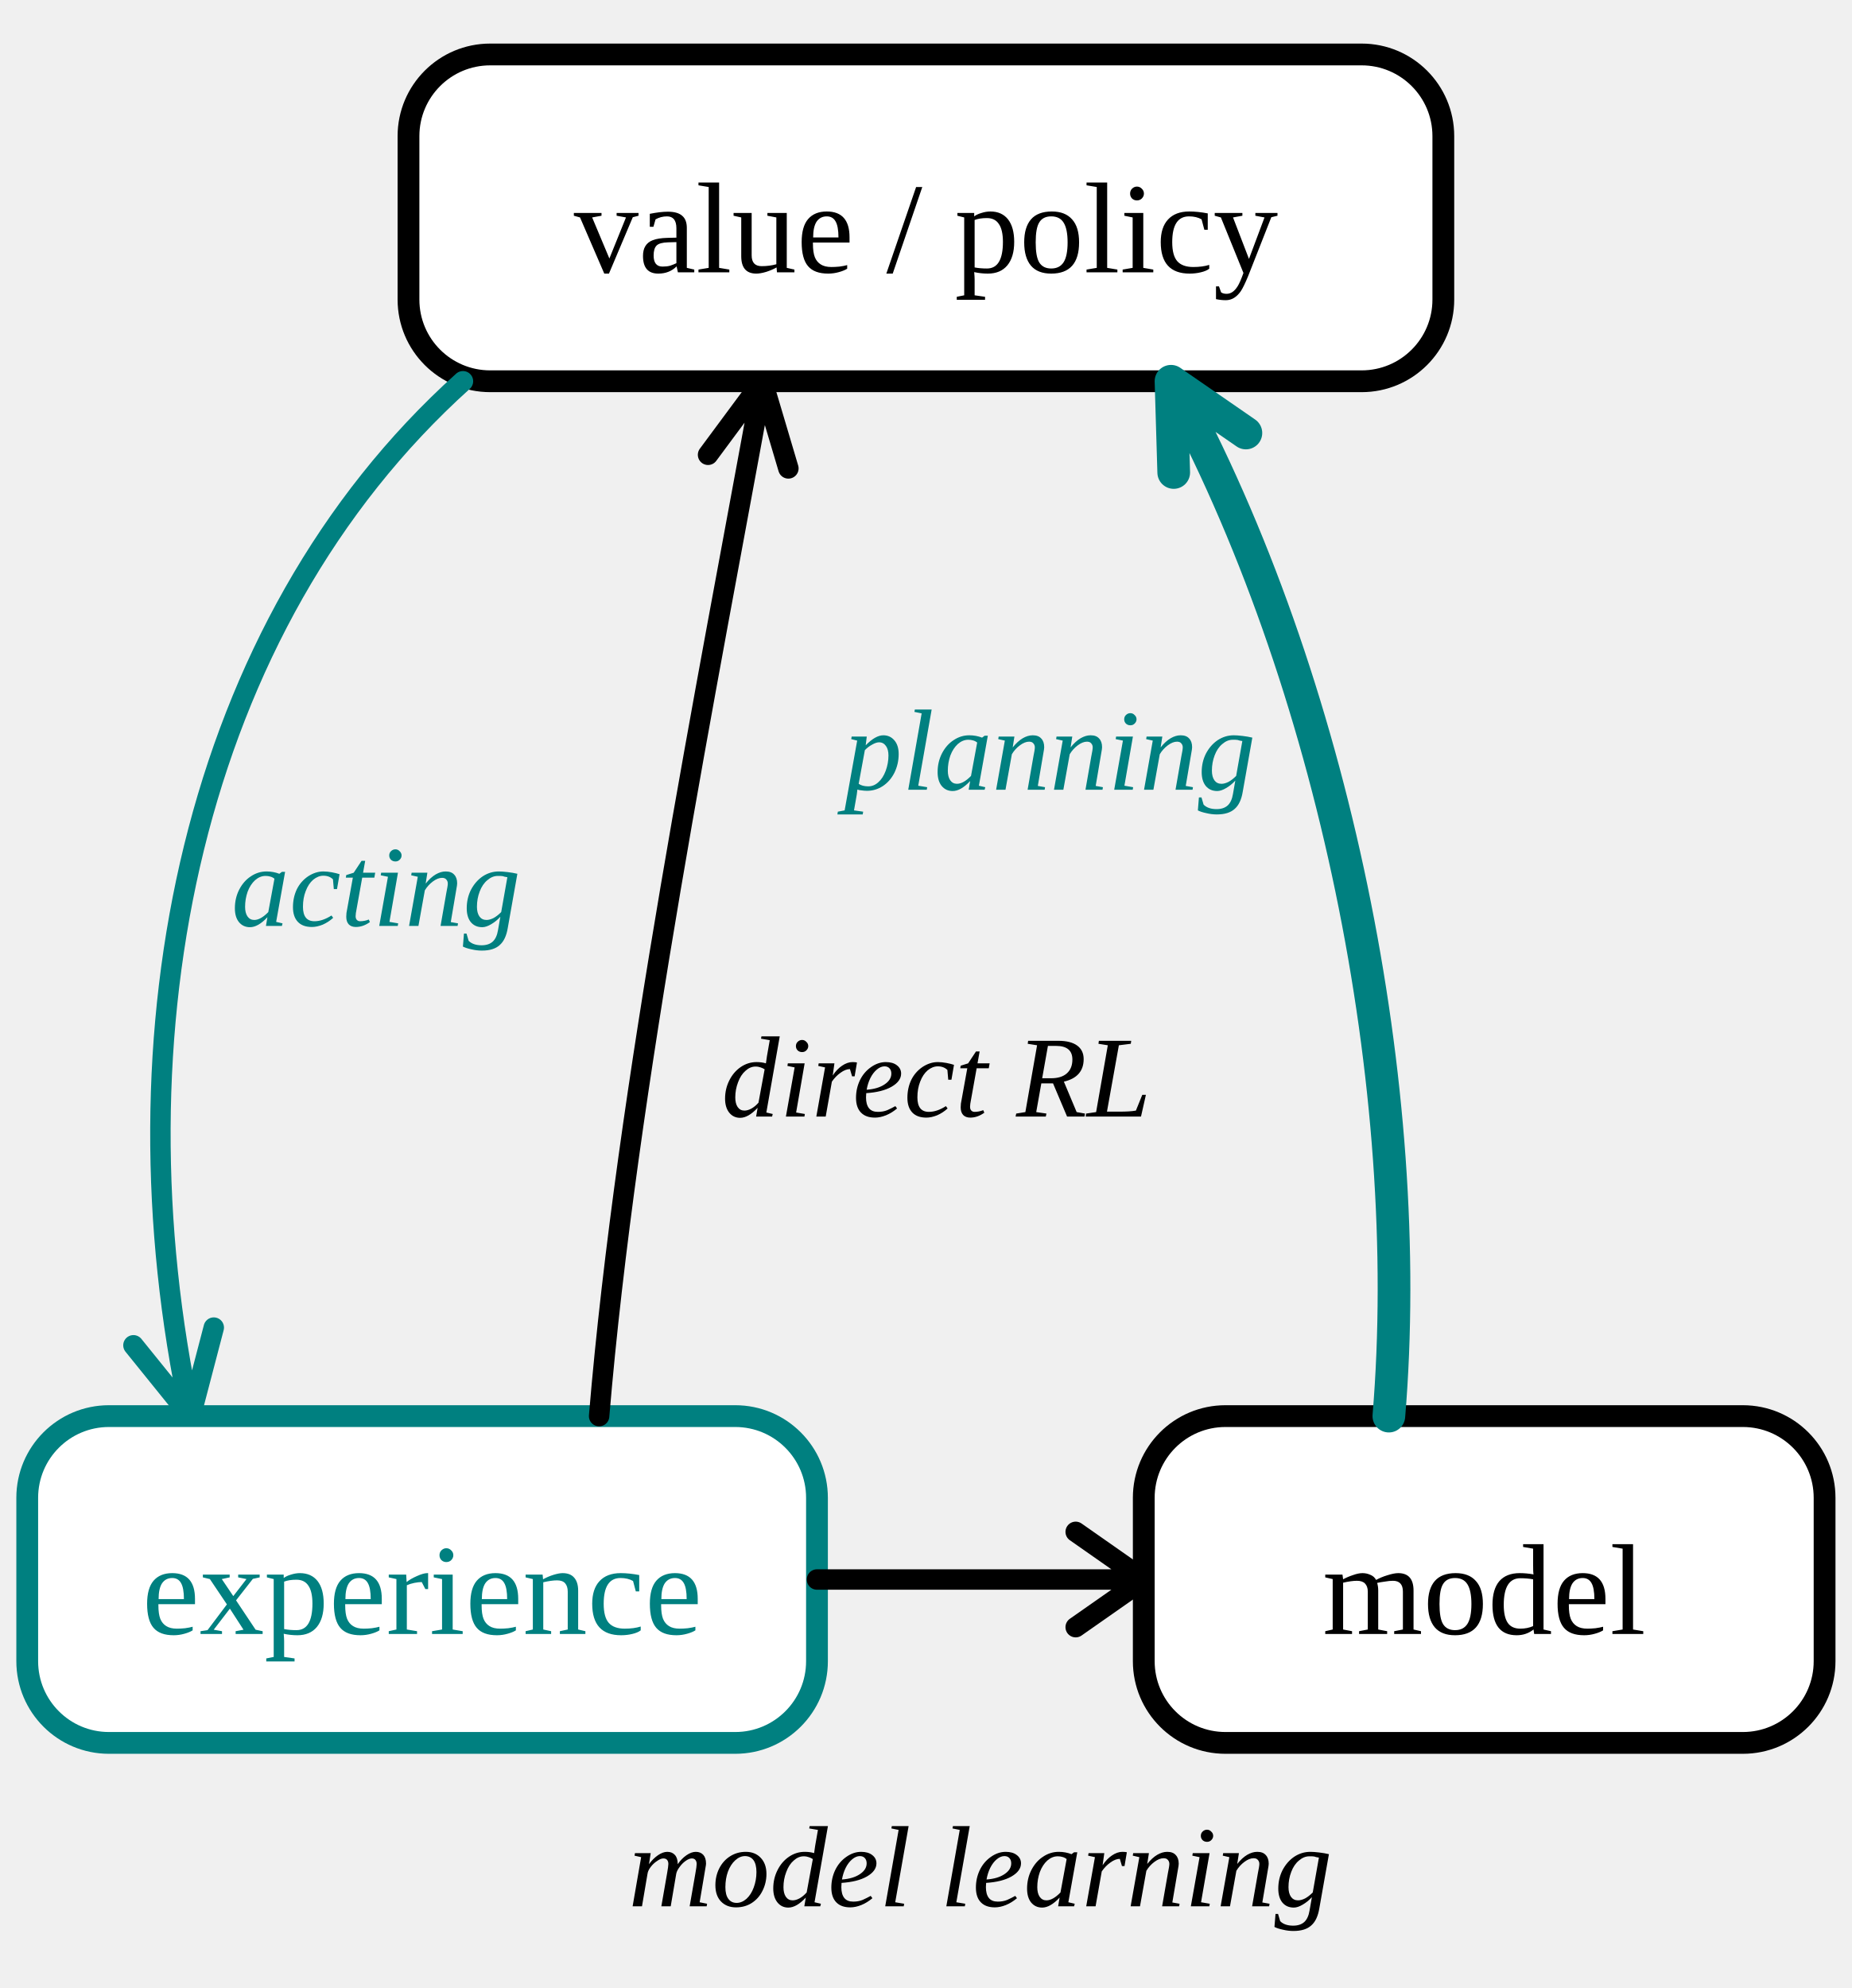
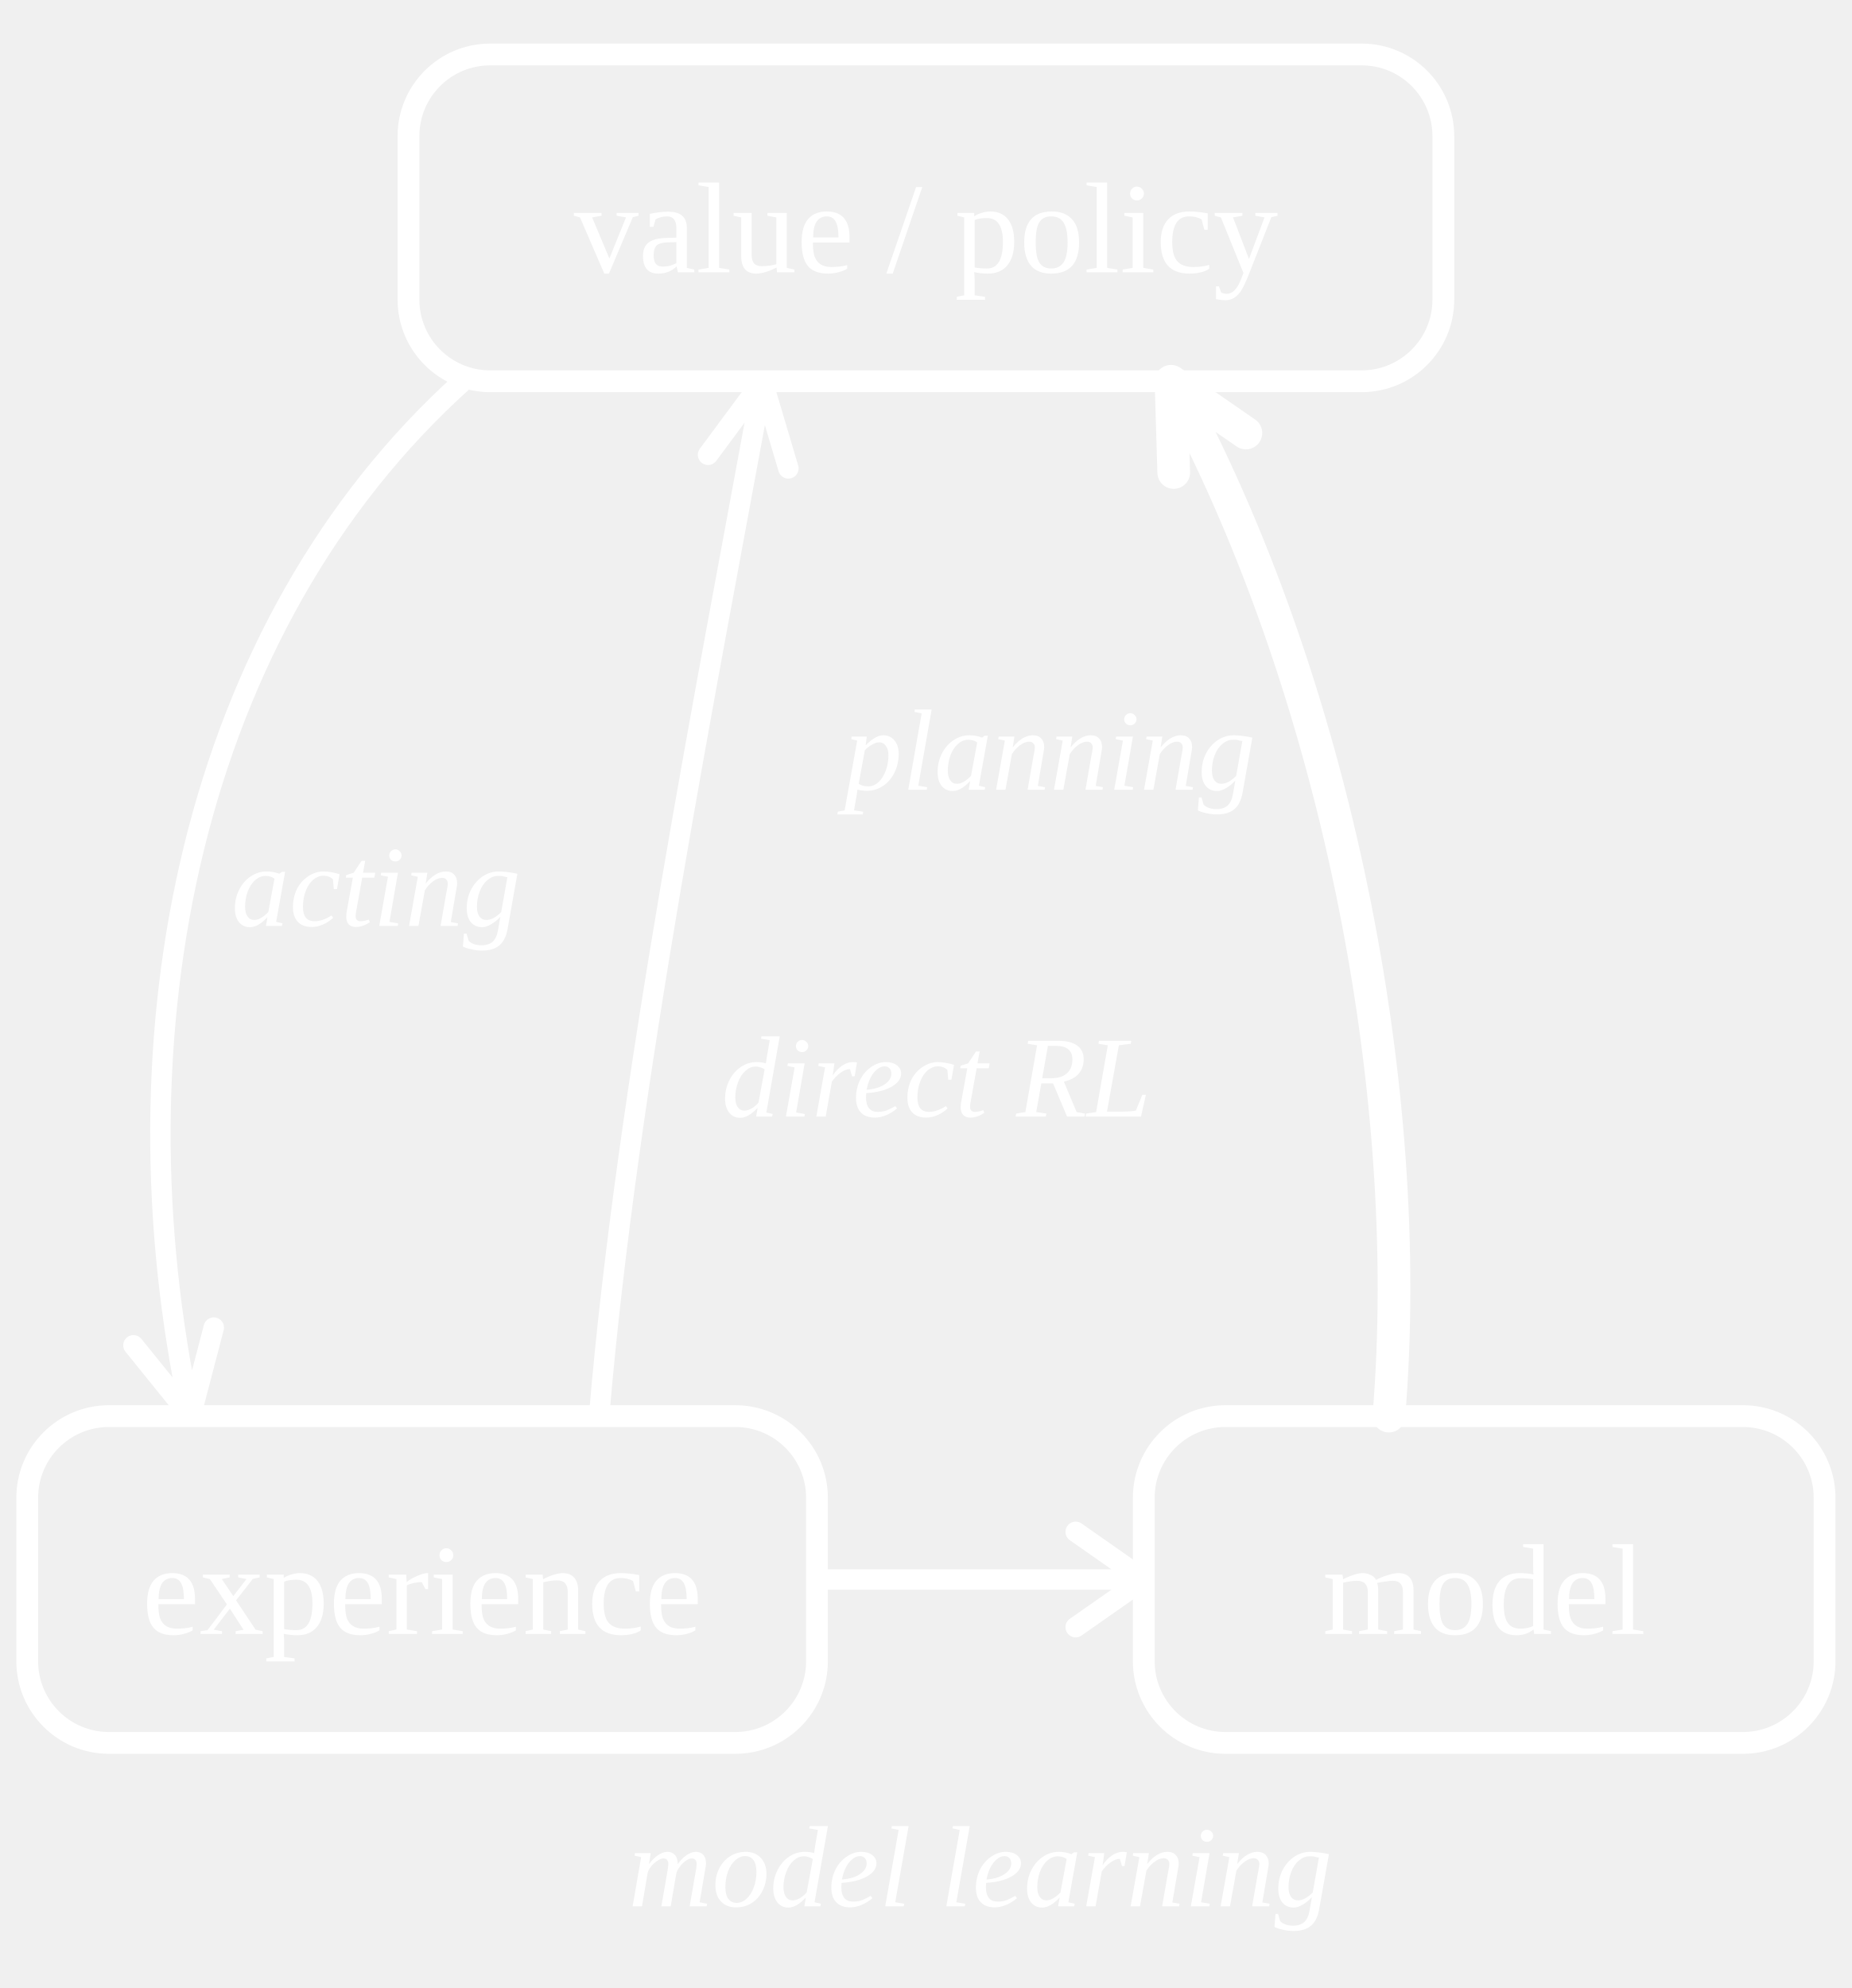
<svg xmlns="http://www.w3.org/2000/svg" width="136" height="146" viewBox="0 0 136 146" role="img" aria-label="Dyna architecture: acting on experience, direct RL, model learning and planning from simulated experience">
  <g fill="none" stroke-linecap="round" stroke-linejoin="round" stroke-width="2">
-     <rect x="30" y="4" width="76" height="24" rx="6" fill="#ffffff" stroke="#000000" stroke-width="1.6" />
-     <rect x="2" y="104" width="58" height="24" rx="6" fill="#ffffff" stroke="#008080" stroke-width="1.6" />
-     <rect x="84" y="104" width="50" height="24" rx="6" fill="#ffffff" stroke="#000000" stroke-width="1.6" />
+     <rect x="30" y="4" width="76" height="24" rx="6" fill="none" stroke="#ffffff" stroke-width="1.6" />
+     <rect x="2" y="104" width="58" height="24" rx="6" fill="none" stroke="#ffffff" stroke-width="1.6" />
+     <rect x="84" y="104" width="50" height="24" rx="6" fill="none" stroke="#ffffff" stroke-width="1.6" />
    <g font-size="9.5" stroke="none" text-anchor="middle">
-       <text x="68" y="20" fill="#000000">value / policy</text>
-       <text x="31" y="120" fill="#008080">experience</text>
-       <text x="109" y="120" fill="#000000">model</text>
+       <text x="68" y="20" fill="#ffffff">value / policy</text>
+       <text x="31" y="120" fill="#ffffff">experience</text>
+       <text x="109" y="120" fill="#ffffff">model</text>
    </g>
-     <path stroke="#008080" stroke-width="1.5" d="M34 28 C14 46 8 76 14 104 M15.7 97.5 L14 104 L9.8 98.8" />
-     <path stroke="#000000" stroke-width="1.5" d="M44 104 C46 80 52 50 56 28 M57.9 34.4 L56 28 L52 33.4" />
-     <path stroke="#000000" stroke-width="1.5" d="M60 116 H84 M79 112.5 L84 116 L79 119.5" />
-     <path stroke="#008080" stroke-width="2.4" d="M102 104 C104 80 98 50 86 28 M91.5 31.8 L86 28 L86.2 34.7" />
+     <path stroke="#ffffff" stroke-width="1.5" d="M34 28 C14 46 8 76 14 104 M15.7 97.5 L14 104 L9.8 98.8" />
+     <path stroke="#ffffff" stroke-width="1.5" d="M44 104 C46 80 52 50 56 28 M57.9 34.4 L56 28 L52 33.4" />
+     <path stroke="#ffffff" stroke-width="1.5" d="M60 116 H84 M79 112.5 L84 116 L79 119.5" />
+     <path stroke="#ffffff" stroke-width="2.4" d="M102 104 C104 80 98 50 86 28 M91.5 31.8 L86 28 L86.2 34.7" />
    <g font-size="8.5" font-style="italic" stroke="none">
-       <text x="17" y="68" fill="#008080">acting</text>
-       <text x="53" y="82" fill="#000000">direct RL</text>
-       <text x="62" y="58" fill="#008080">planning</text>
-       <text x="72" y="140" fill="#000000" text-anchor="middle">model learning</text>
+       <text x="17" y="68" fill="#ffffff">acting</text>
+       <text x="53" y="82" fill="#ffffff">direct RL</text>
+       <text x="62" y="58" fill="#ffffff">planning</text>
+       <text x="72" y="140" fill="#ffffff" text-anchor="middle">model learning</text>
    </g>
  </g>
</svg>
